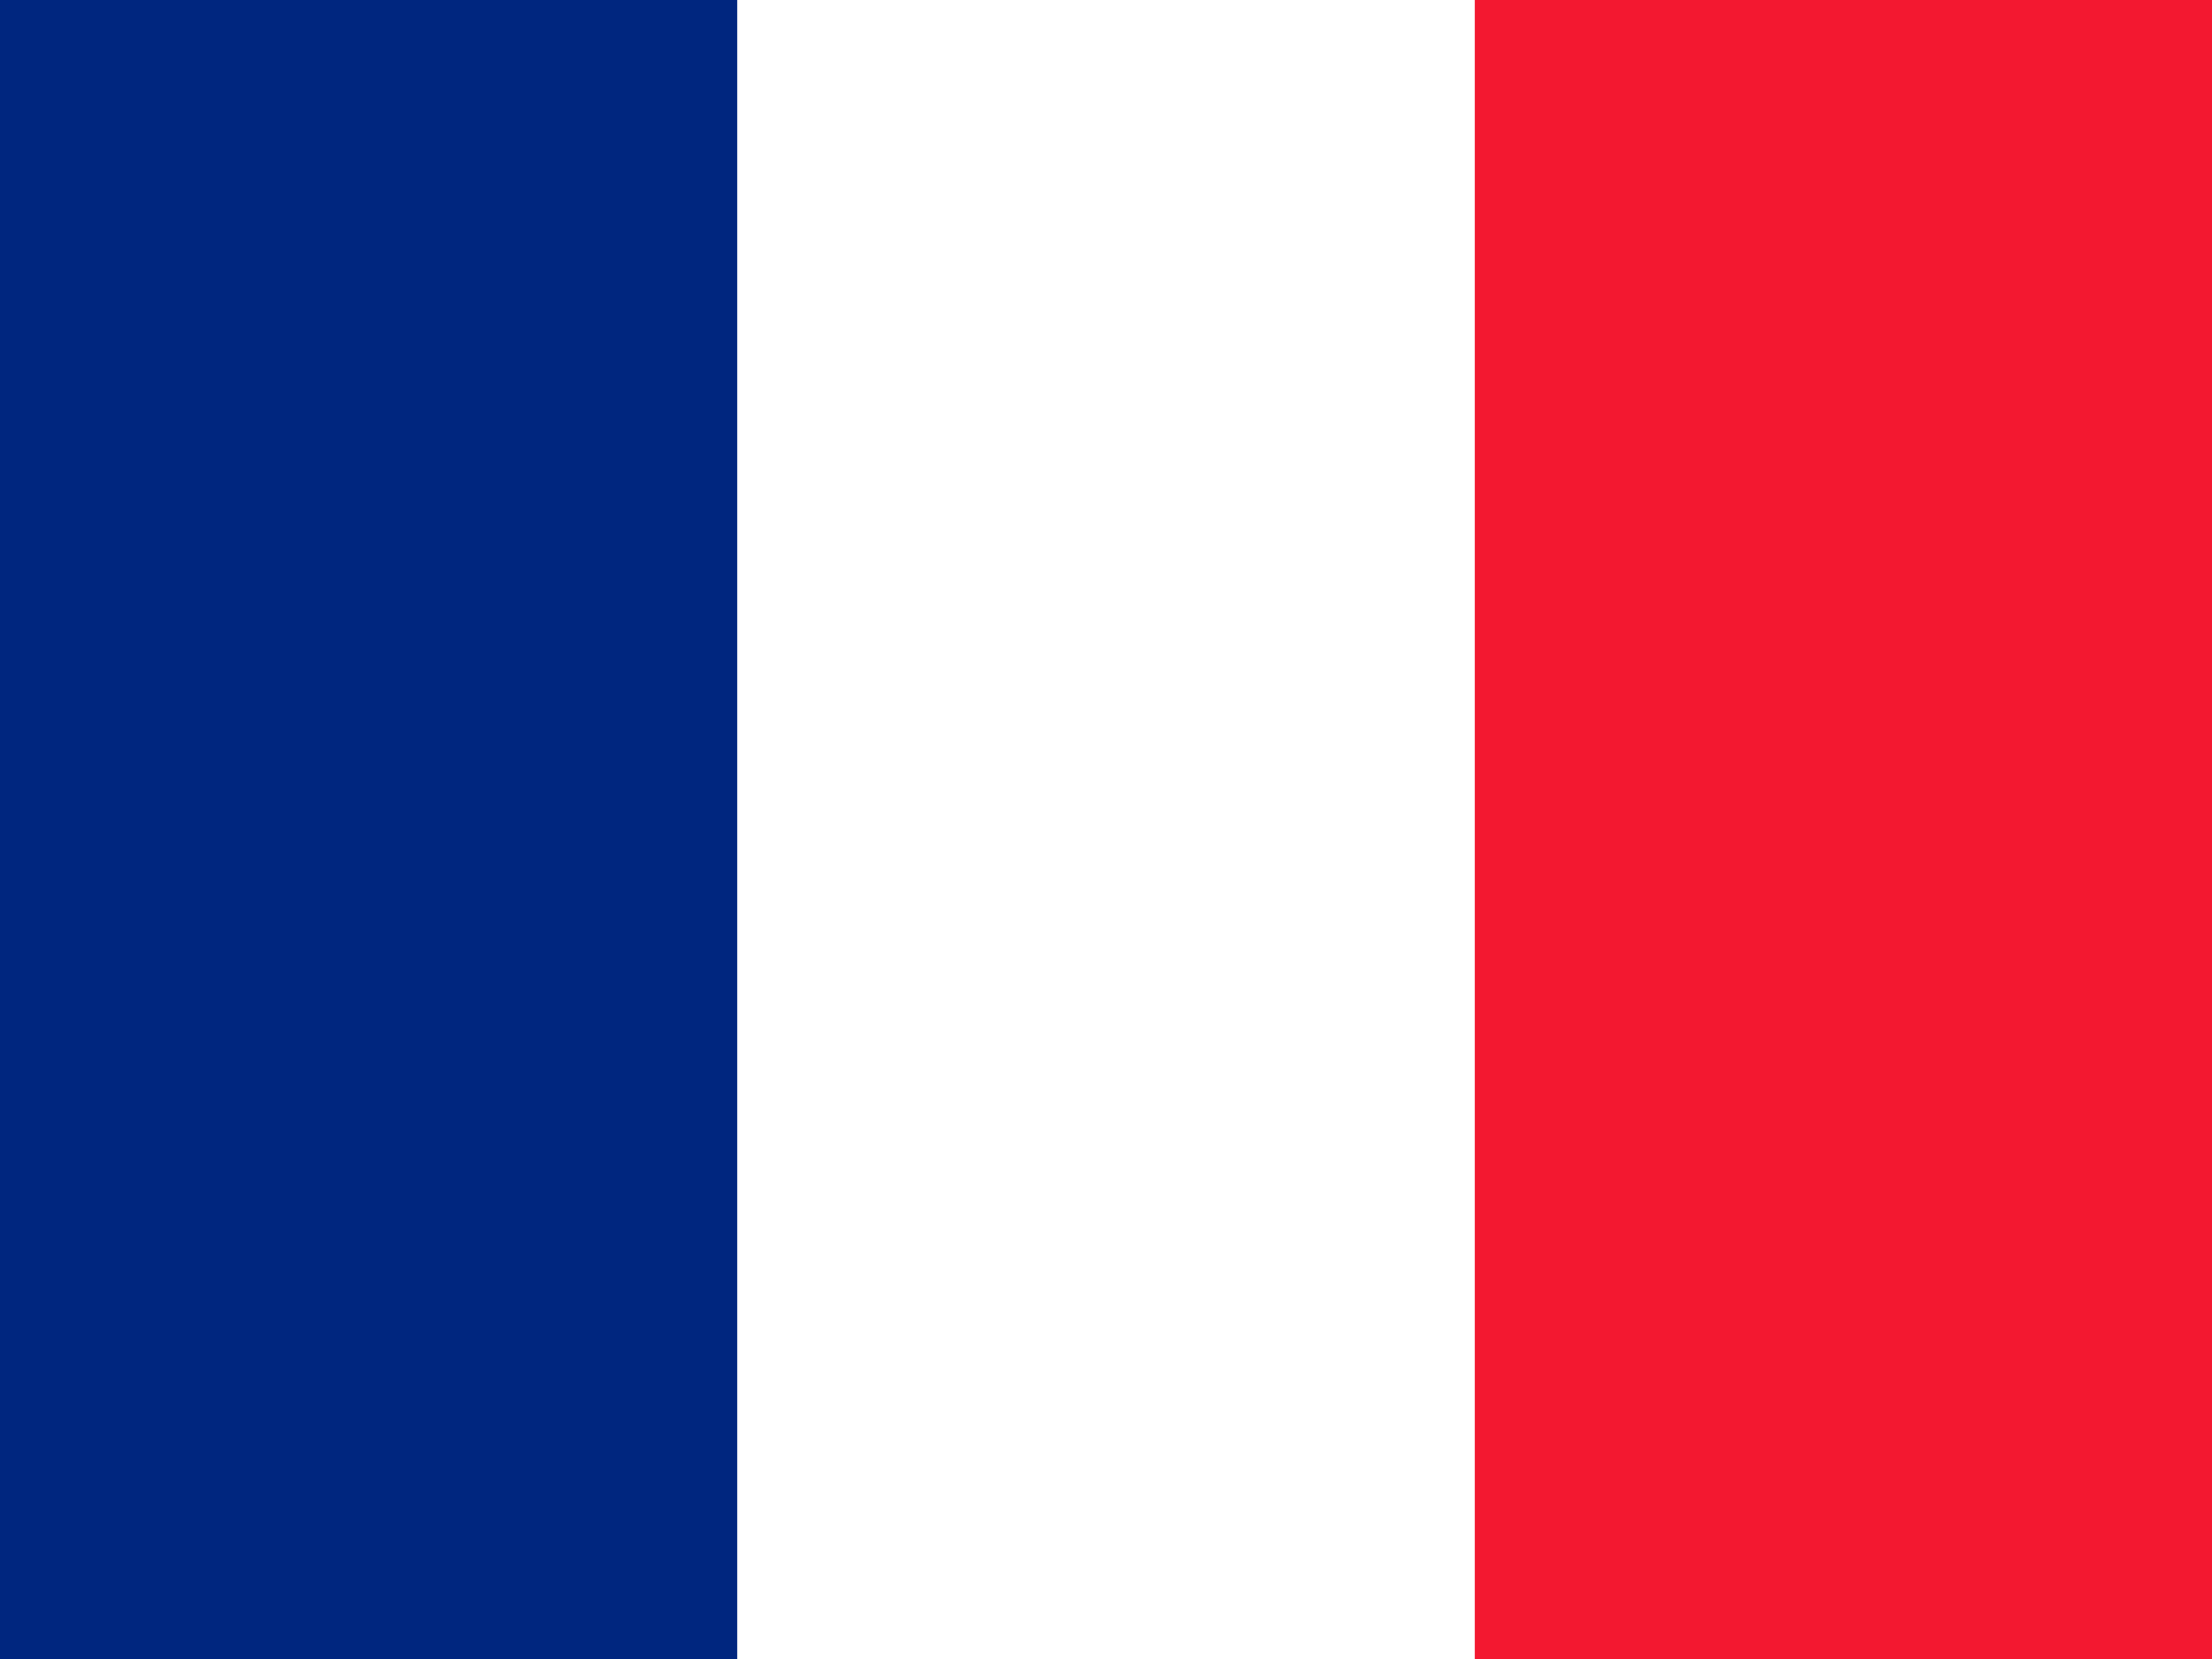
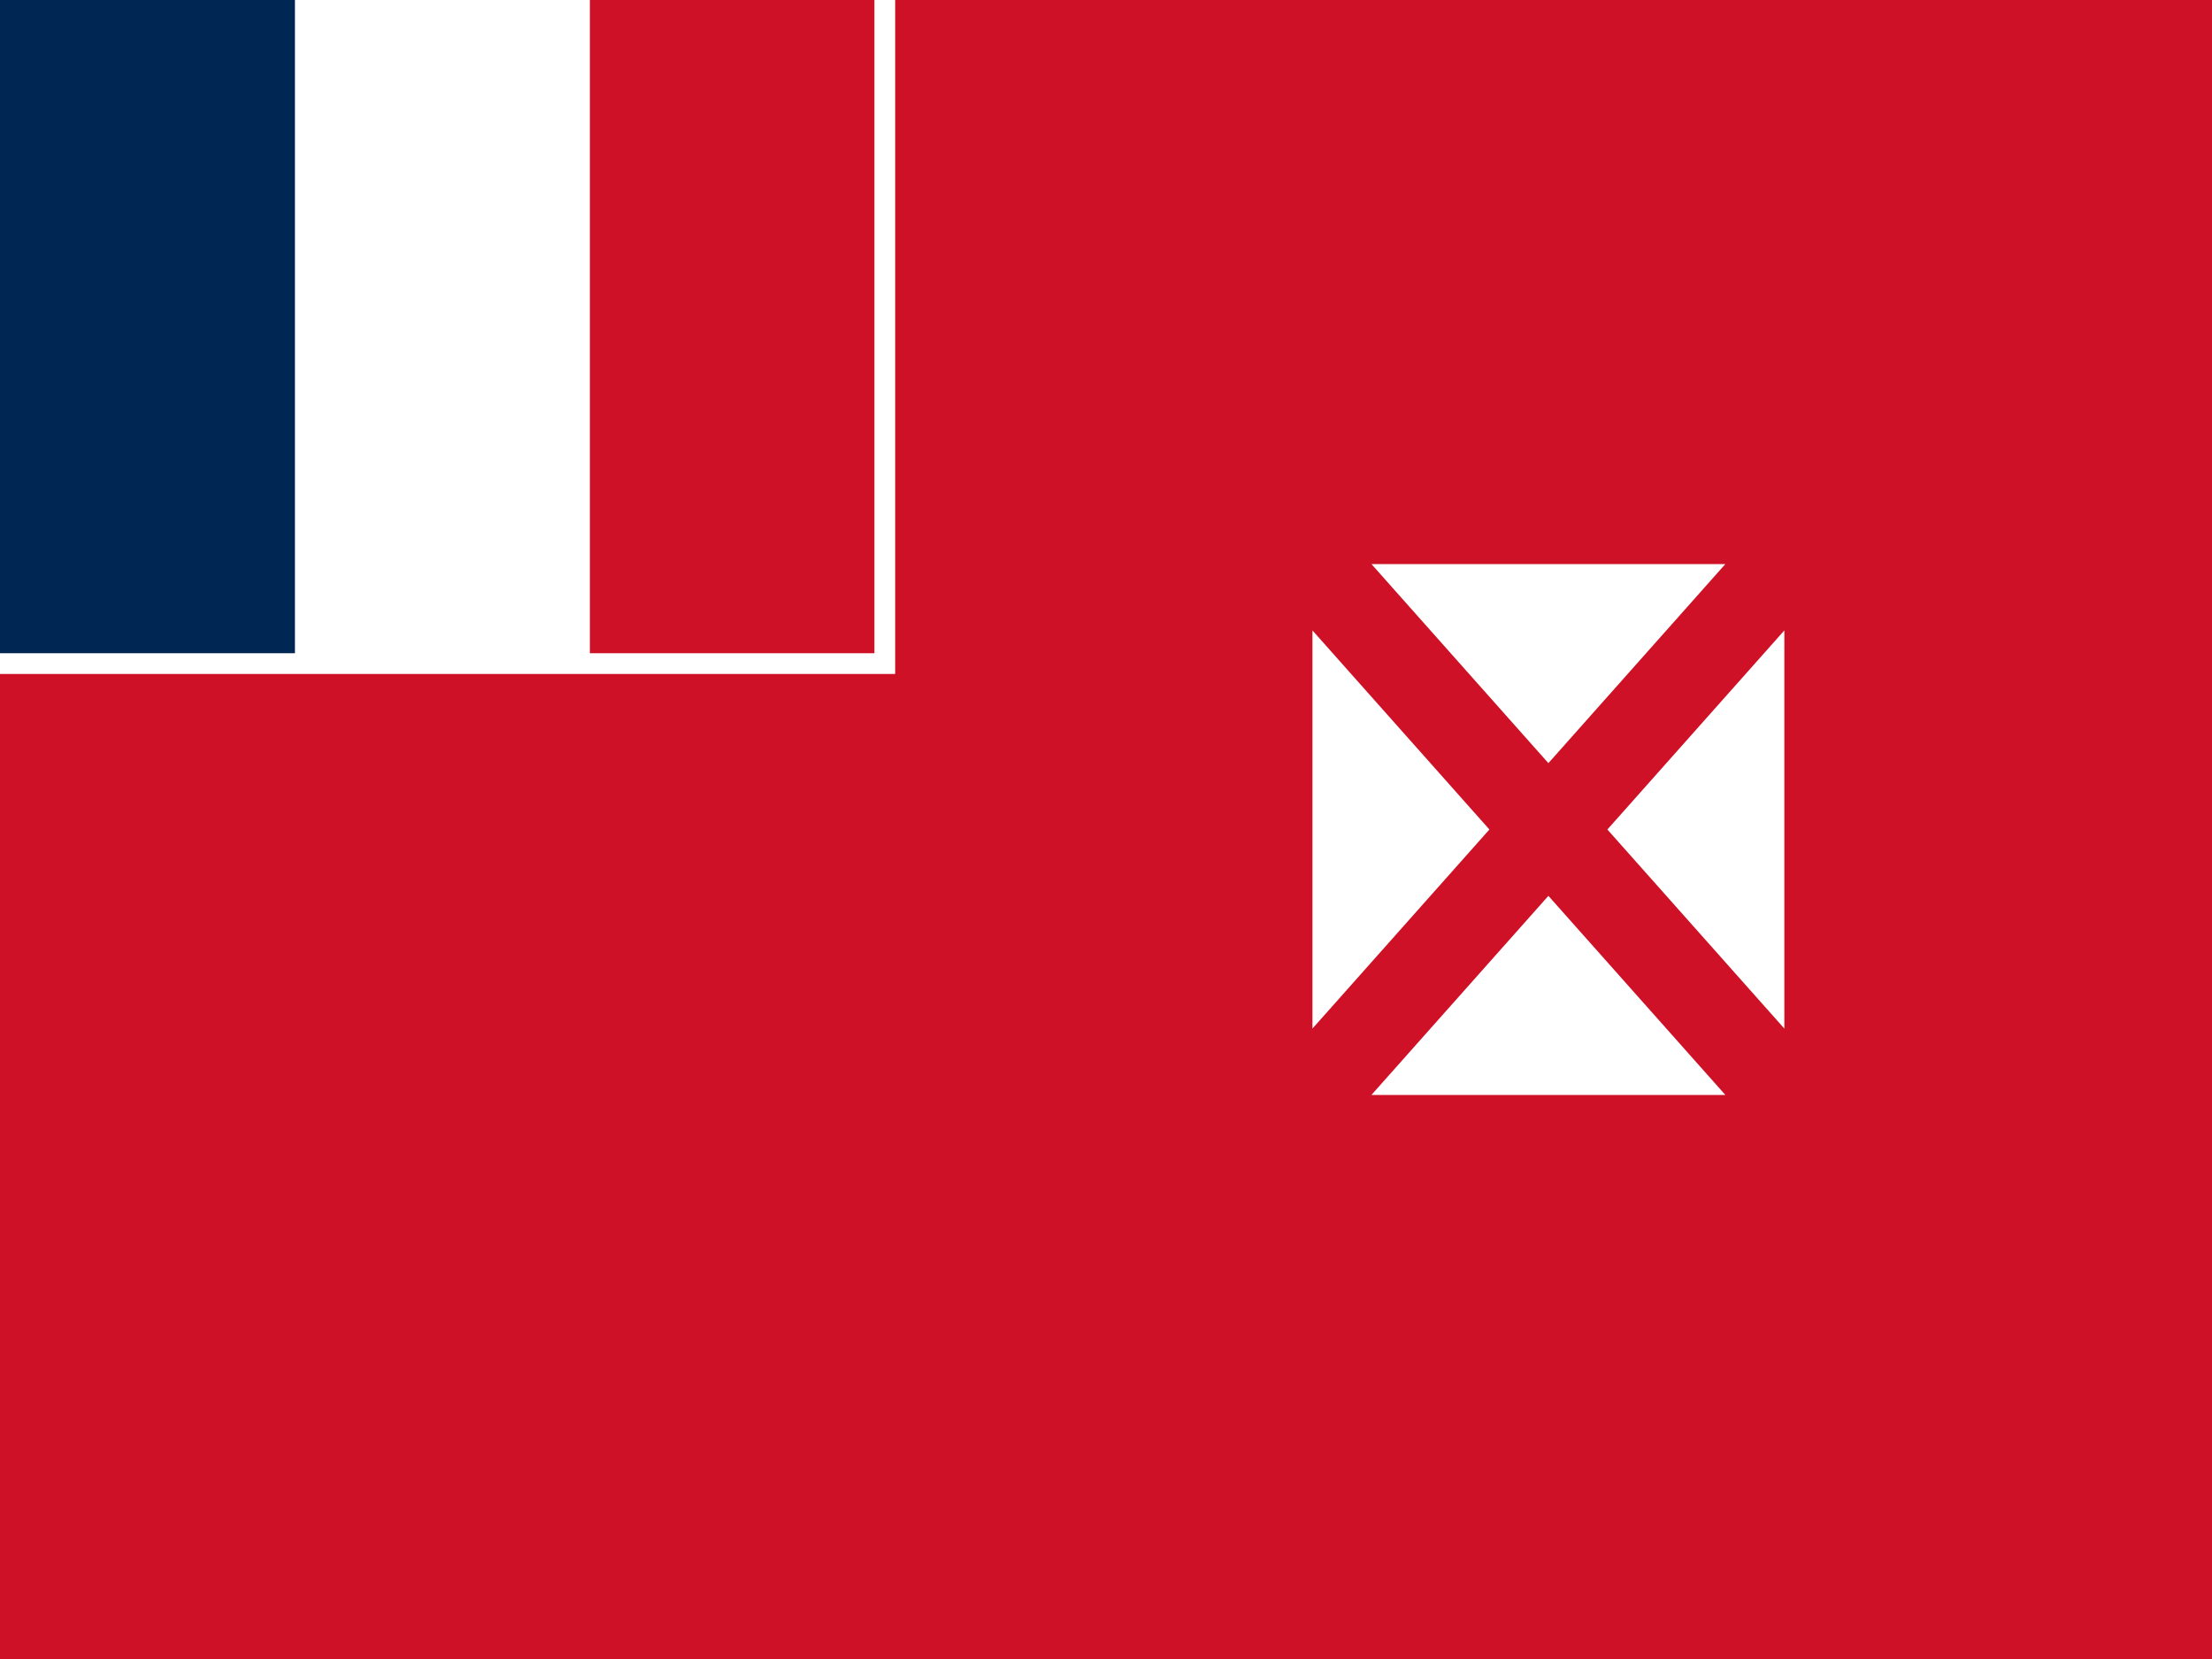
- <svg xmlns="http://www.w3.org/2000/svg" id="flag-icons-wf" viewBox="0 0 640 480">
-   <g fill-rule="evenodd" stroke-width="1pt">
-     <path fill="#fff" d="M0 0h640v480H0z" />
-     <path fill="#00267f" d="M0 0h213.3v480H0z" />
-     <path fill="#f31830" d="M426.7 0H640v480H426.7z" />
+ <svg xmlns="http://www.w3.org/2000/svg" id="flag-icons-wf" viewBox="0 0 640 480" fill="none">
+   <g clip-path="url(#clip0_2942_1761)">
+     <path d="M0 0H640V480H0V0Z" fill="#CE1126" />
+     <path d="M0 0H170.667V192H0V0Z" fill="white" />
+     <path d="M0 0H85.333V192H0V0Z" fill="#002654" />
+     <path d="M0 192H256V0" stroke="white" stroke-width="6" />
+     <path d="M447.999 220.8L396.799 163.2H499.199L447.999 220.8ZM430.932 240L379.732 182.4V297.6L430.932 240ZM447.999 259.2L396.799 316.8H499.199L447.999 259.2ZM465.066 240L516.266 182.4V297.6L465.066 240Z" fill="white" />
  </g>
+   <defs>
+     <clipPath id="clip0_2942_1761">
+       <rect width="640" height="480" fill="white" />
+     </clipPath>
+   </defs>
</svg>
